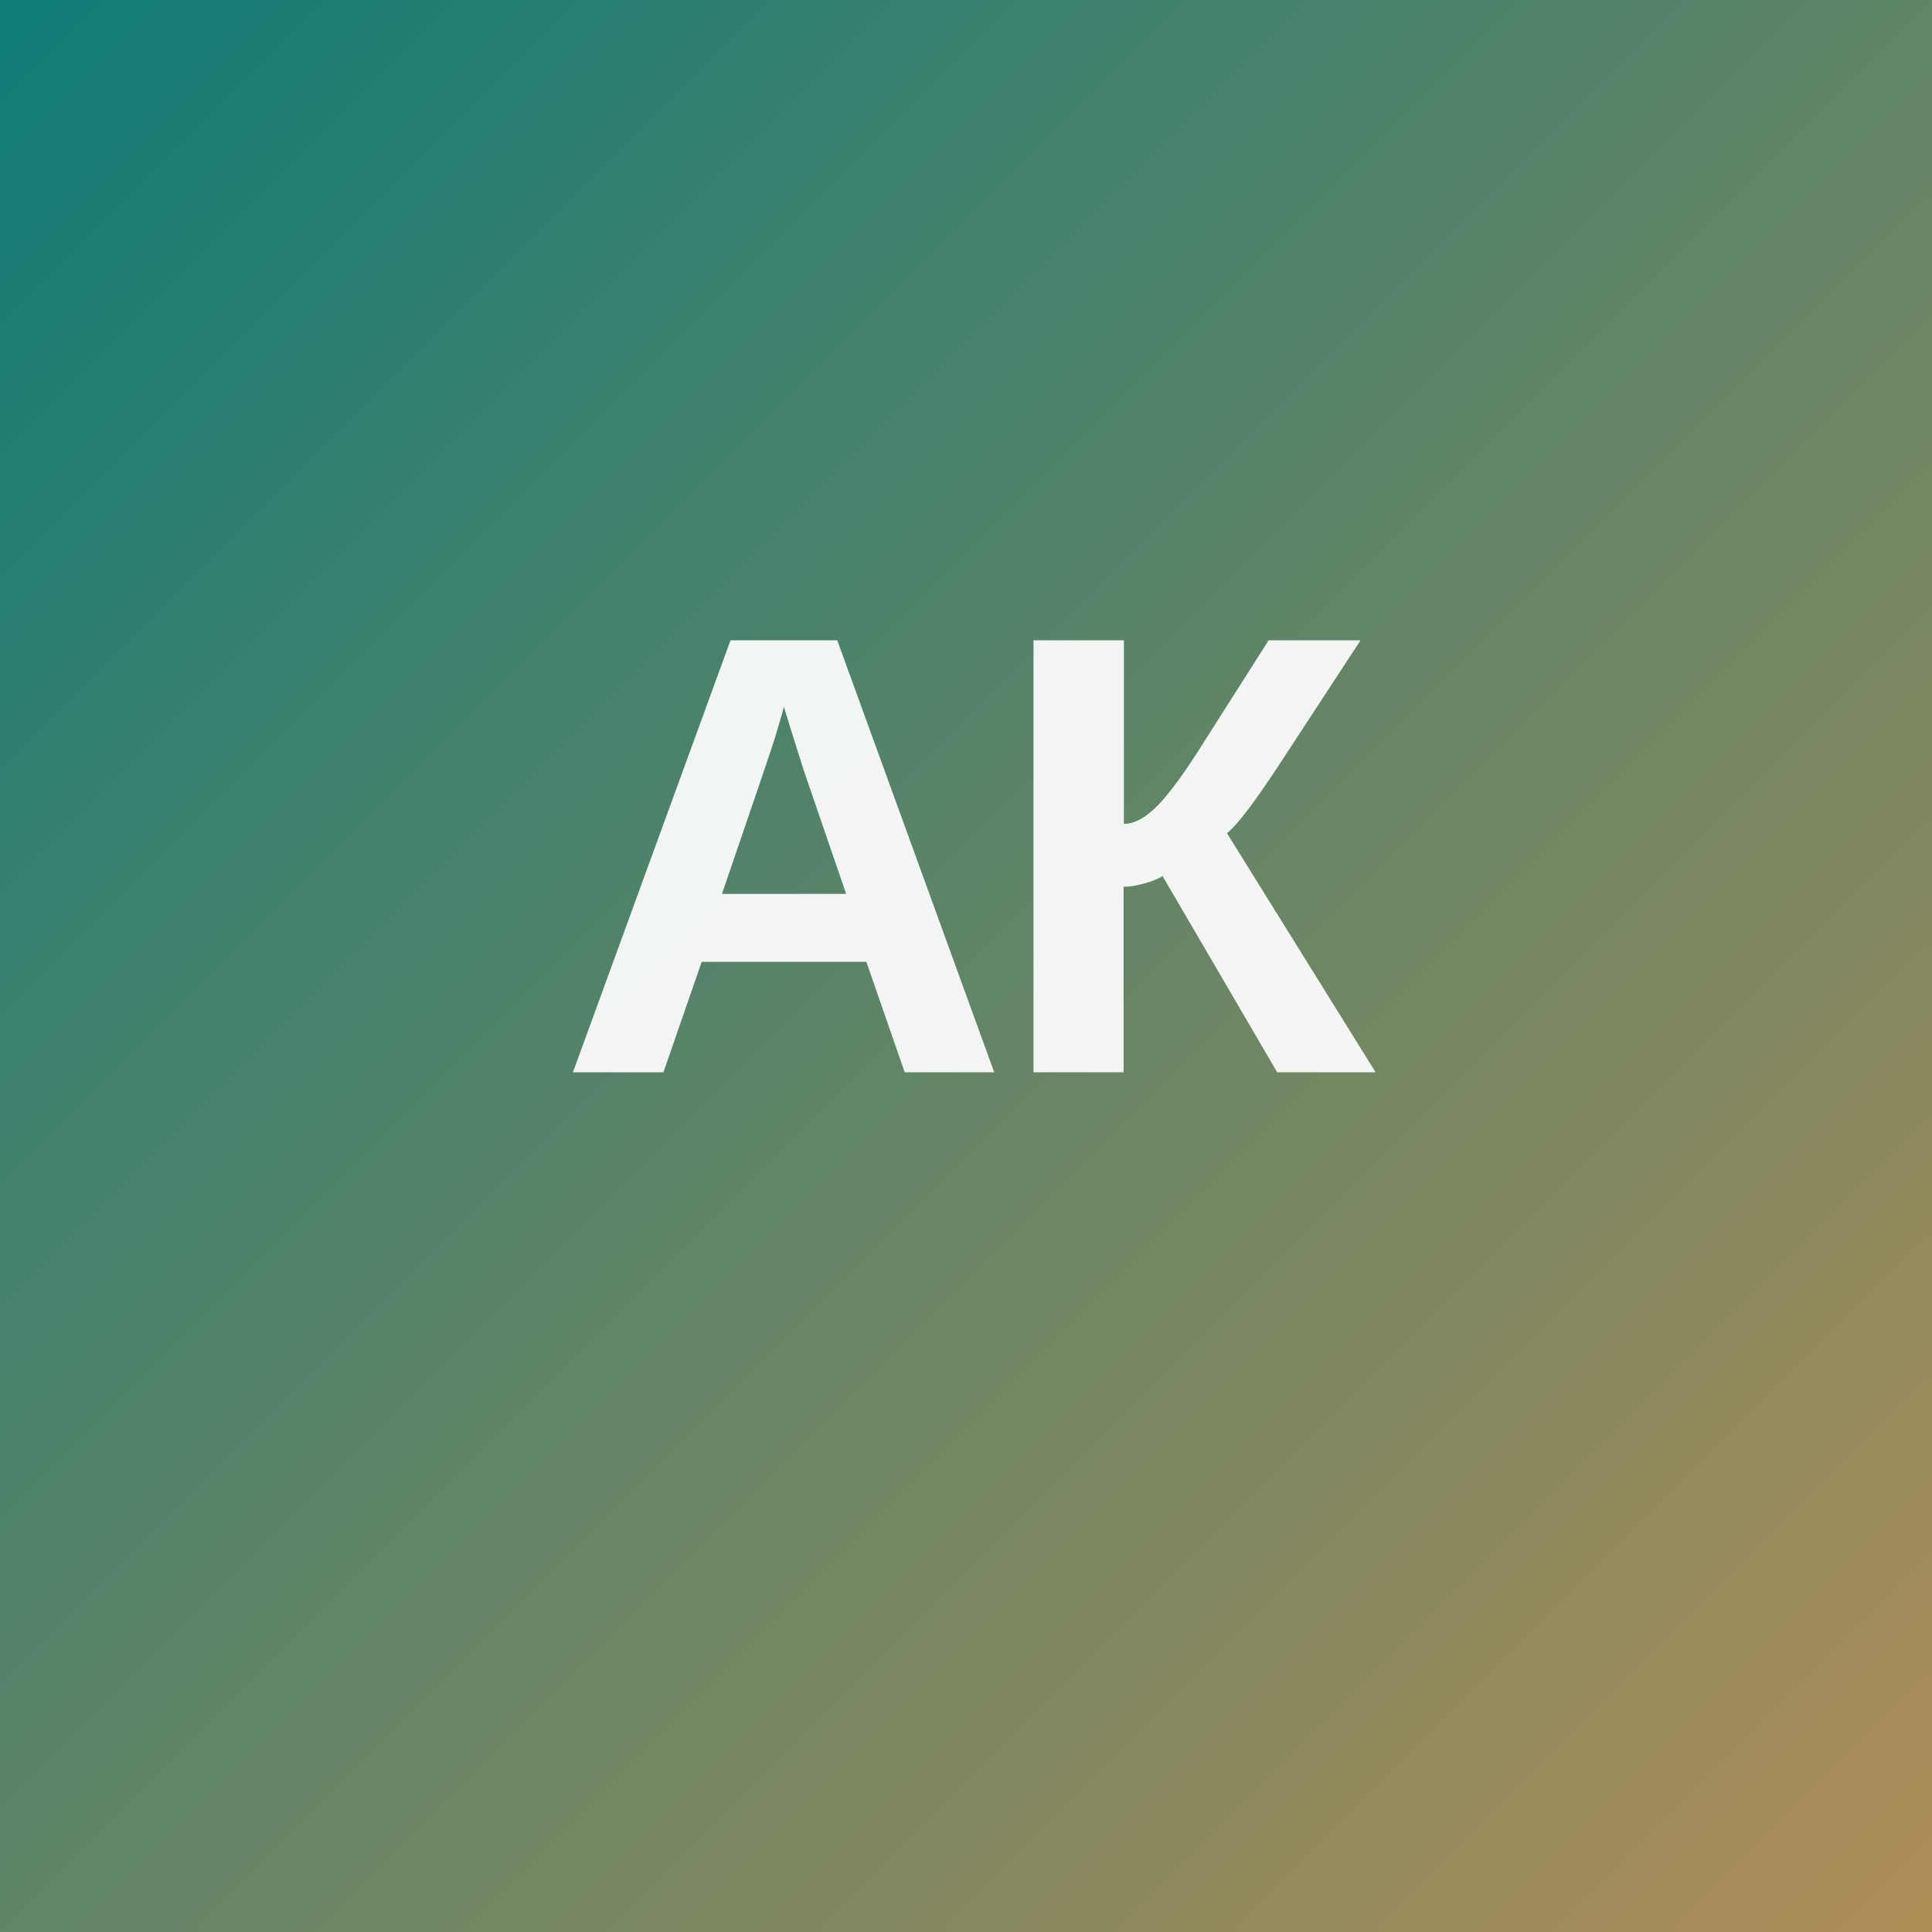
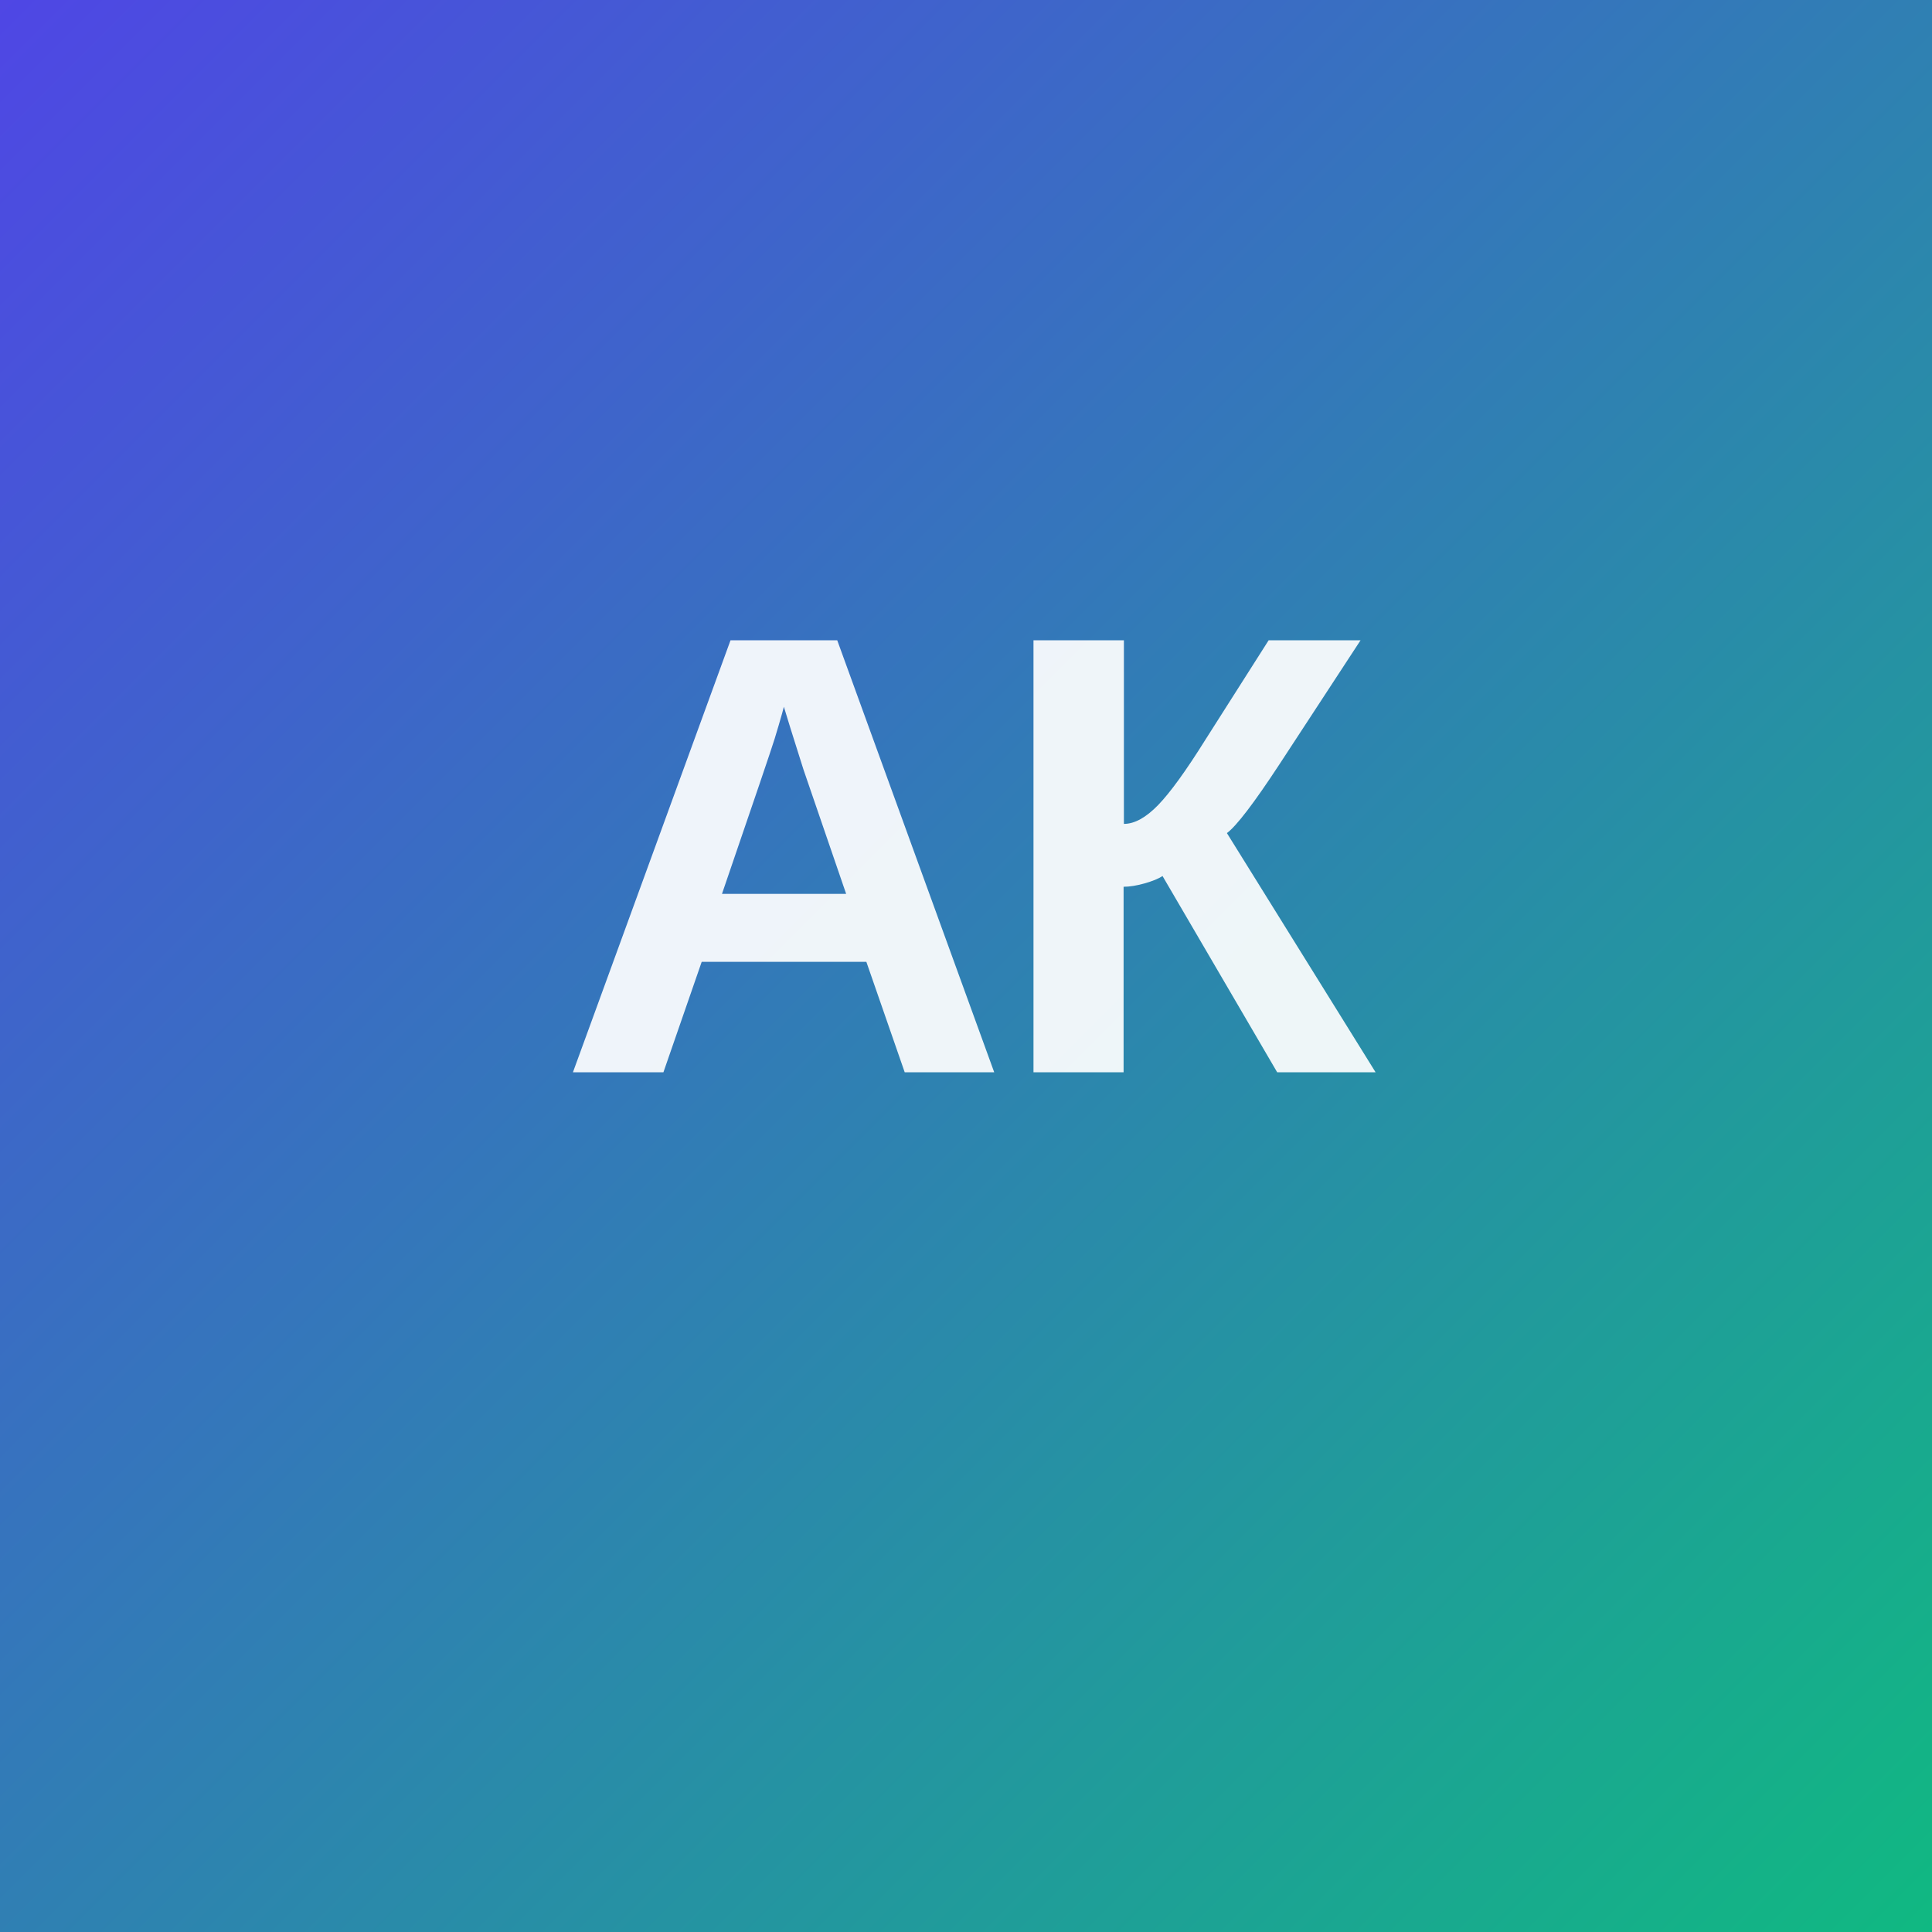
<svg xmlns="http://www.w3.org/2000/svg" width="400" height="400" viewBox="0 0 400 400">
  <defs>
    <linearGradient id="g" x1="0" y1="0" x2="1" y2="1">
-       <stop offset="0%" stop-color="#0F7C77" />
-       <stop offset="100%" stop-color="#B08D57" />
+       <stop offset="0%" stop-color="#4F46E5" />
+       <stop offset="100%" stop-color="#10B981" />
    </linearGradient>
  </defs>
  <rect width="400" height="400" fill="url(#g)" />
  <text x="200" y="222" font-family="system-ui, Arial, sans-serif" font-size="130" font-weight="600" letter-spacing="-4" fill="#ffffff" fill-opacity="0.92" text-anchor="middle">АК</text>
</svg>
